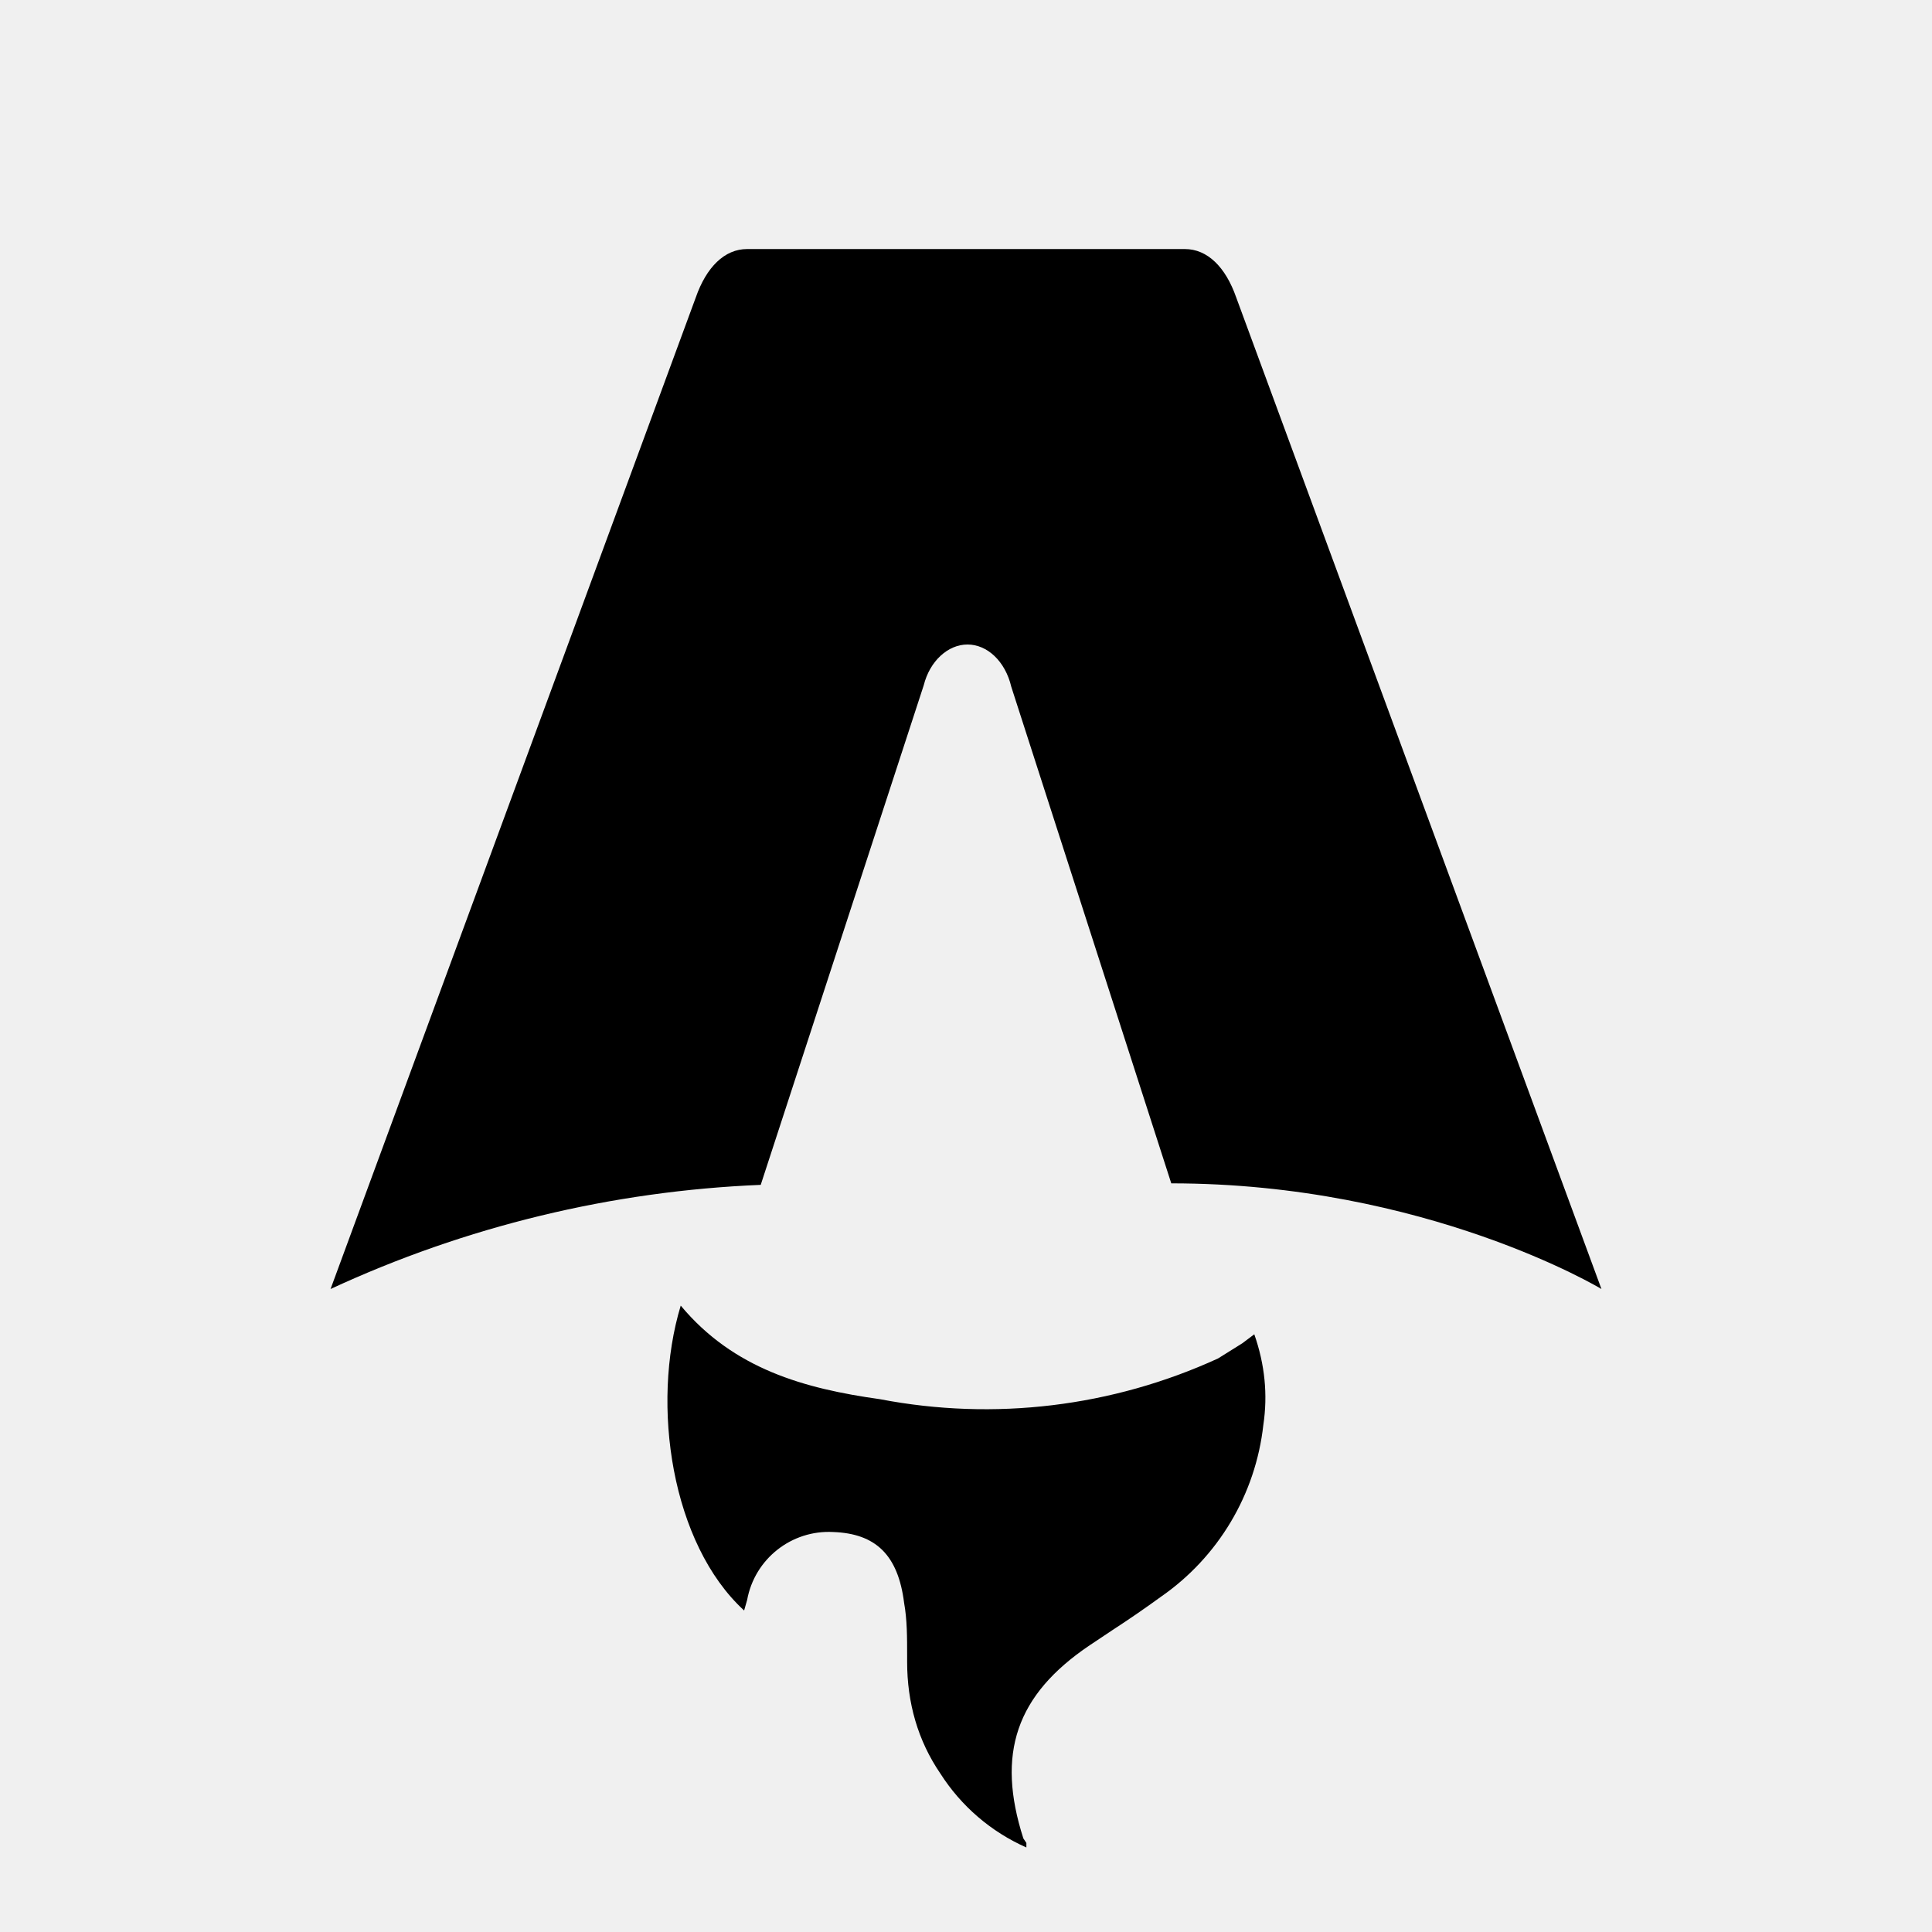
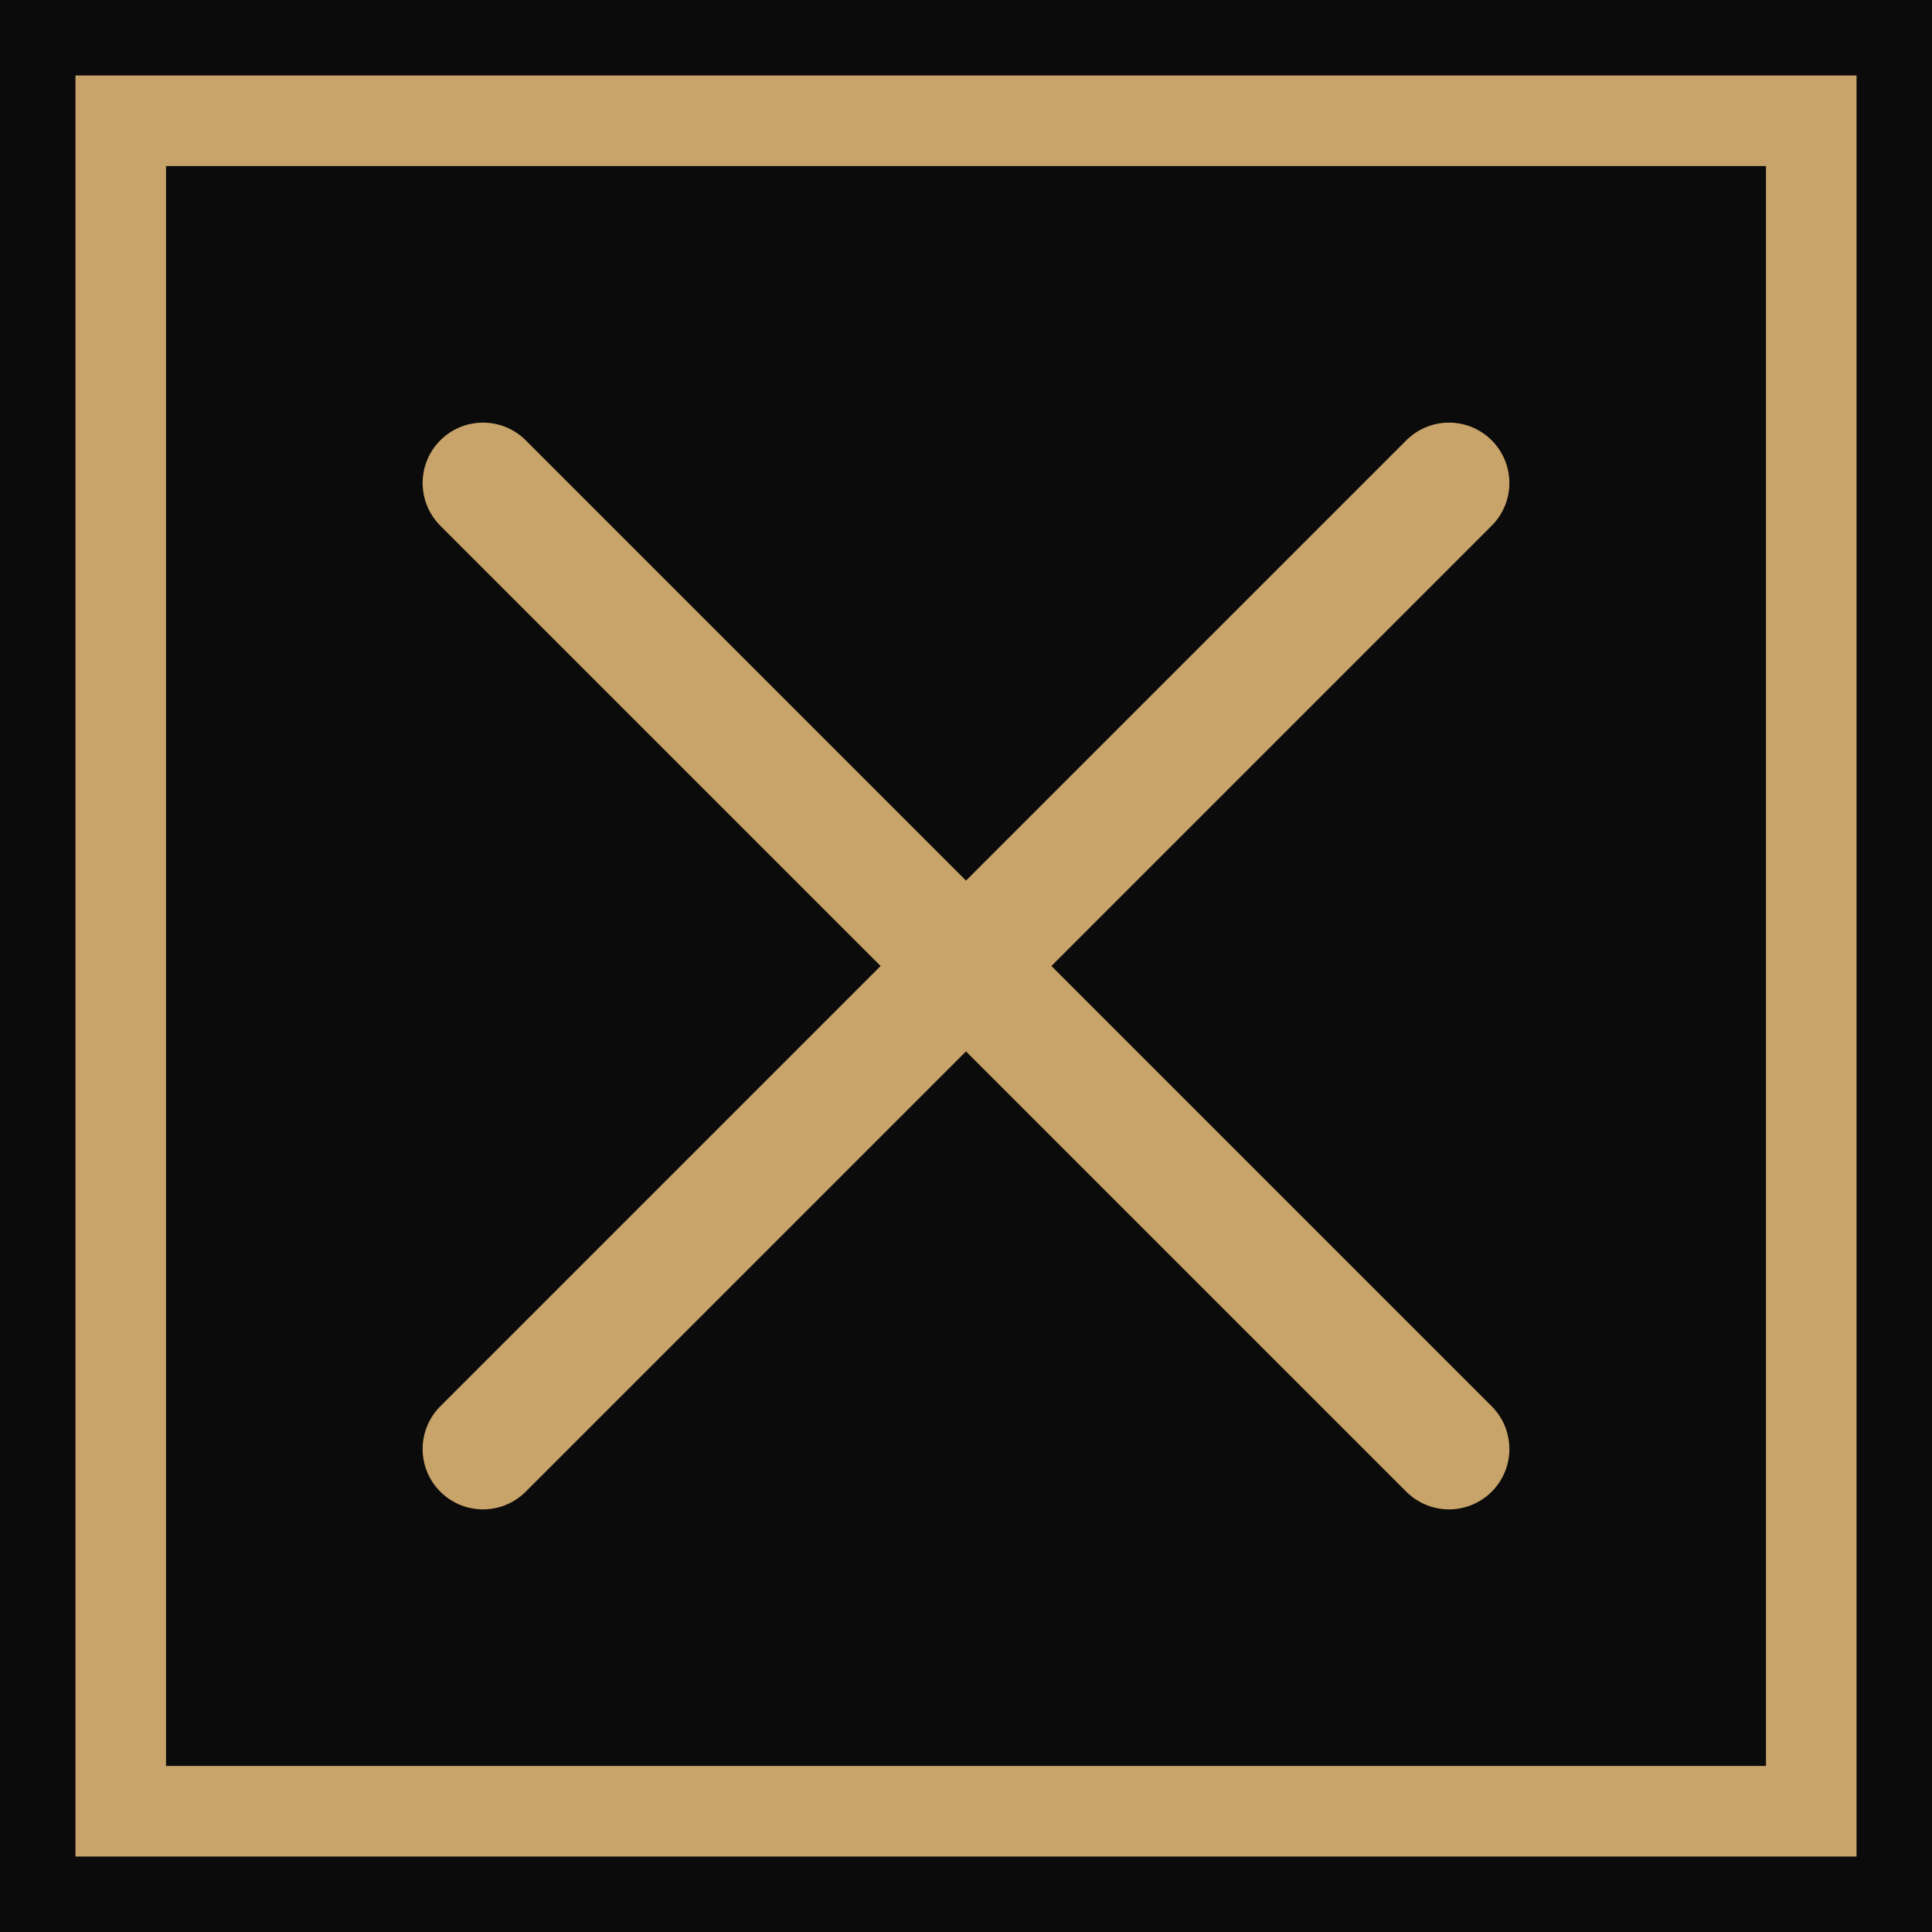
- <svg xmlns="http://www.w3.org/2000/svg" fill="none" viewBox="0 0 128 128">
-   <path d="M50.4 78.5a75.1 75.1 0 0 0-28.5 6.9l24.2-65.7c.7-2 1.9-3.2 3.4-3.2h29c1.5 0 2.7 1.2 3.4 3.2l24.2 65.7s-11.6-7-28.5-7L67 45.5c-.4-1.7-1.6-2.8-2.9-2.8-1.3 0-2.5 1.1-2.9 2.7L50.4 78.5Zm-1.1 28.2Zm-4.2-20.2c-2 6.6-.6 15.8 4.2 20.2a17.5 17.5 0 0 1 .2-.7 5.5 5.5 0 0 1 5.7-4.5c2.8.1 4.3 1.5 4.7 4.7.2 1.1.2 2.3.2 3.5v.4c0 2.7.7 5.2 2.2 7.4a13 13 0 0 0 5.7 4.9v-.3l-.2-.3c-1.8-5.6-.5-9.5 4.4-12.8l1.5-1a73 73 0 0 0 3.2-2.2 16 16 0 0 0 6.8-11.4c.3-2 .1-4-.6-6l-.8.6-1.6 1a37 37 0 0 1-22.4 2.7c-5-.7-9.7-2-13.2-6.2Z" />
-   <style>
-         path { fill: #000; }
-         @media (prefers-color-scheme: dark) {
-             path { fill: #FFF; }
-         }
-     </style>
+ <svg xmlns="http://www.w3.org/2000/svg" viewBox="0 0 128 128">
+   <rect width="128" height="128" fill="#0b0b0b" />
+   <rect x="8" y="8" width="112" height="112" fill="none" stroke="#c9a46a" stroke-width="6" />
+   <path d="M32 32 L96 96 M96 32 L32 96" stroke="#c9a46a" stroke-width="8" stroke-linecap="round" />
</svg>
